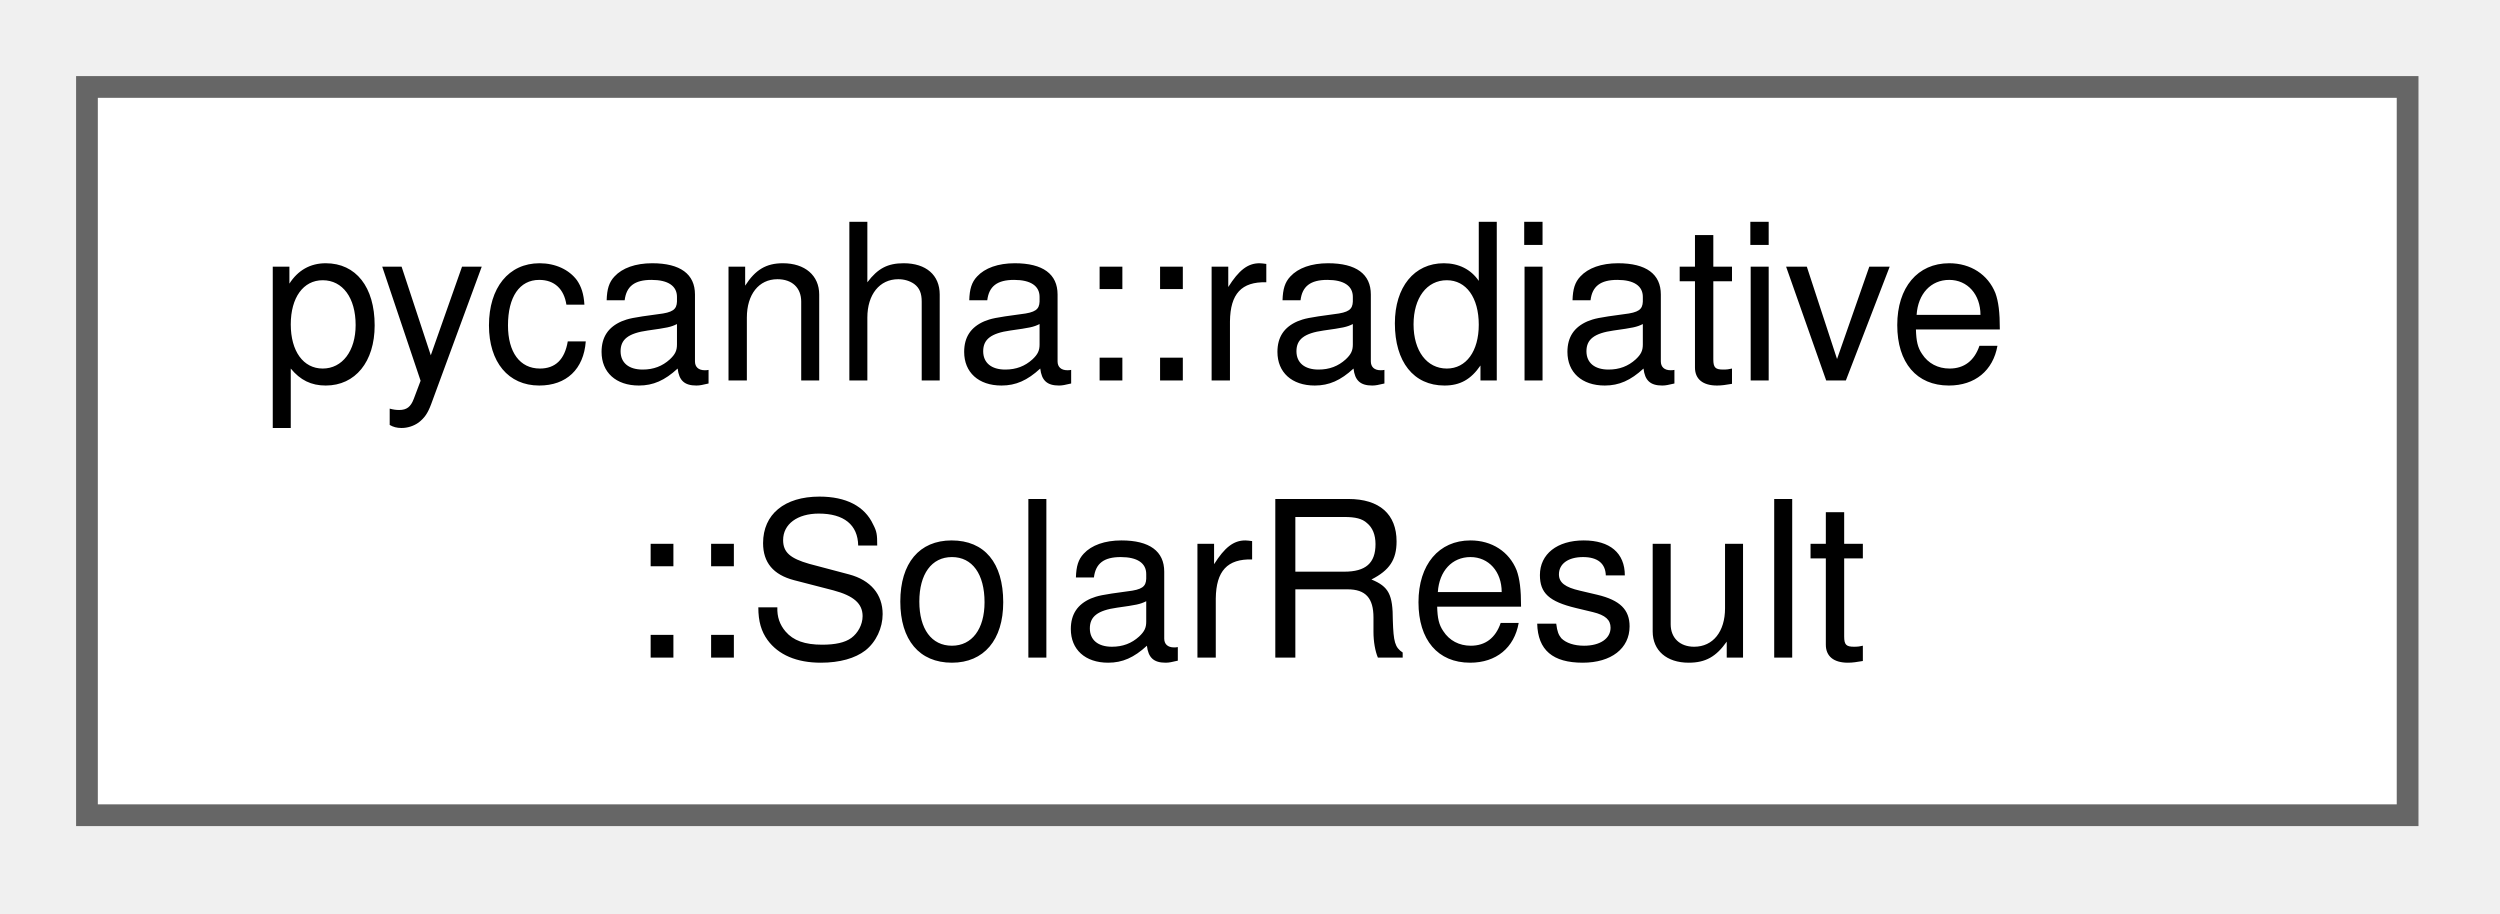
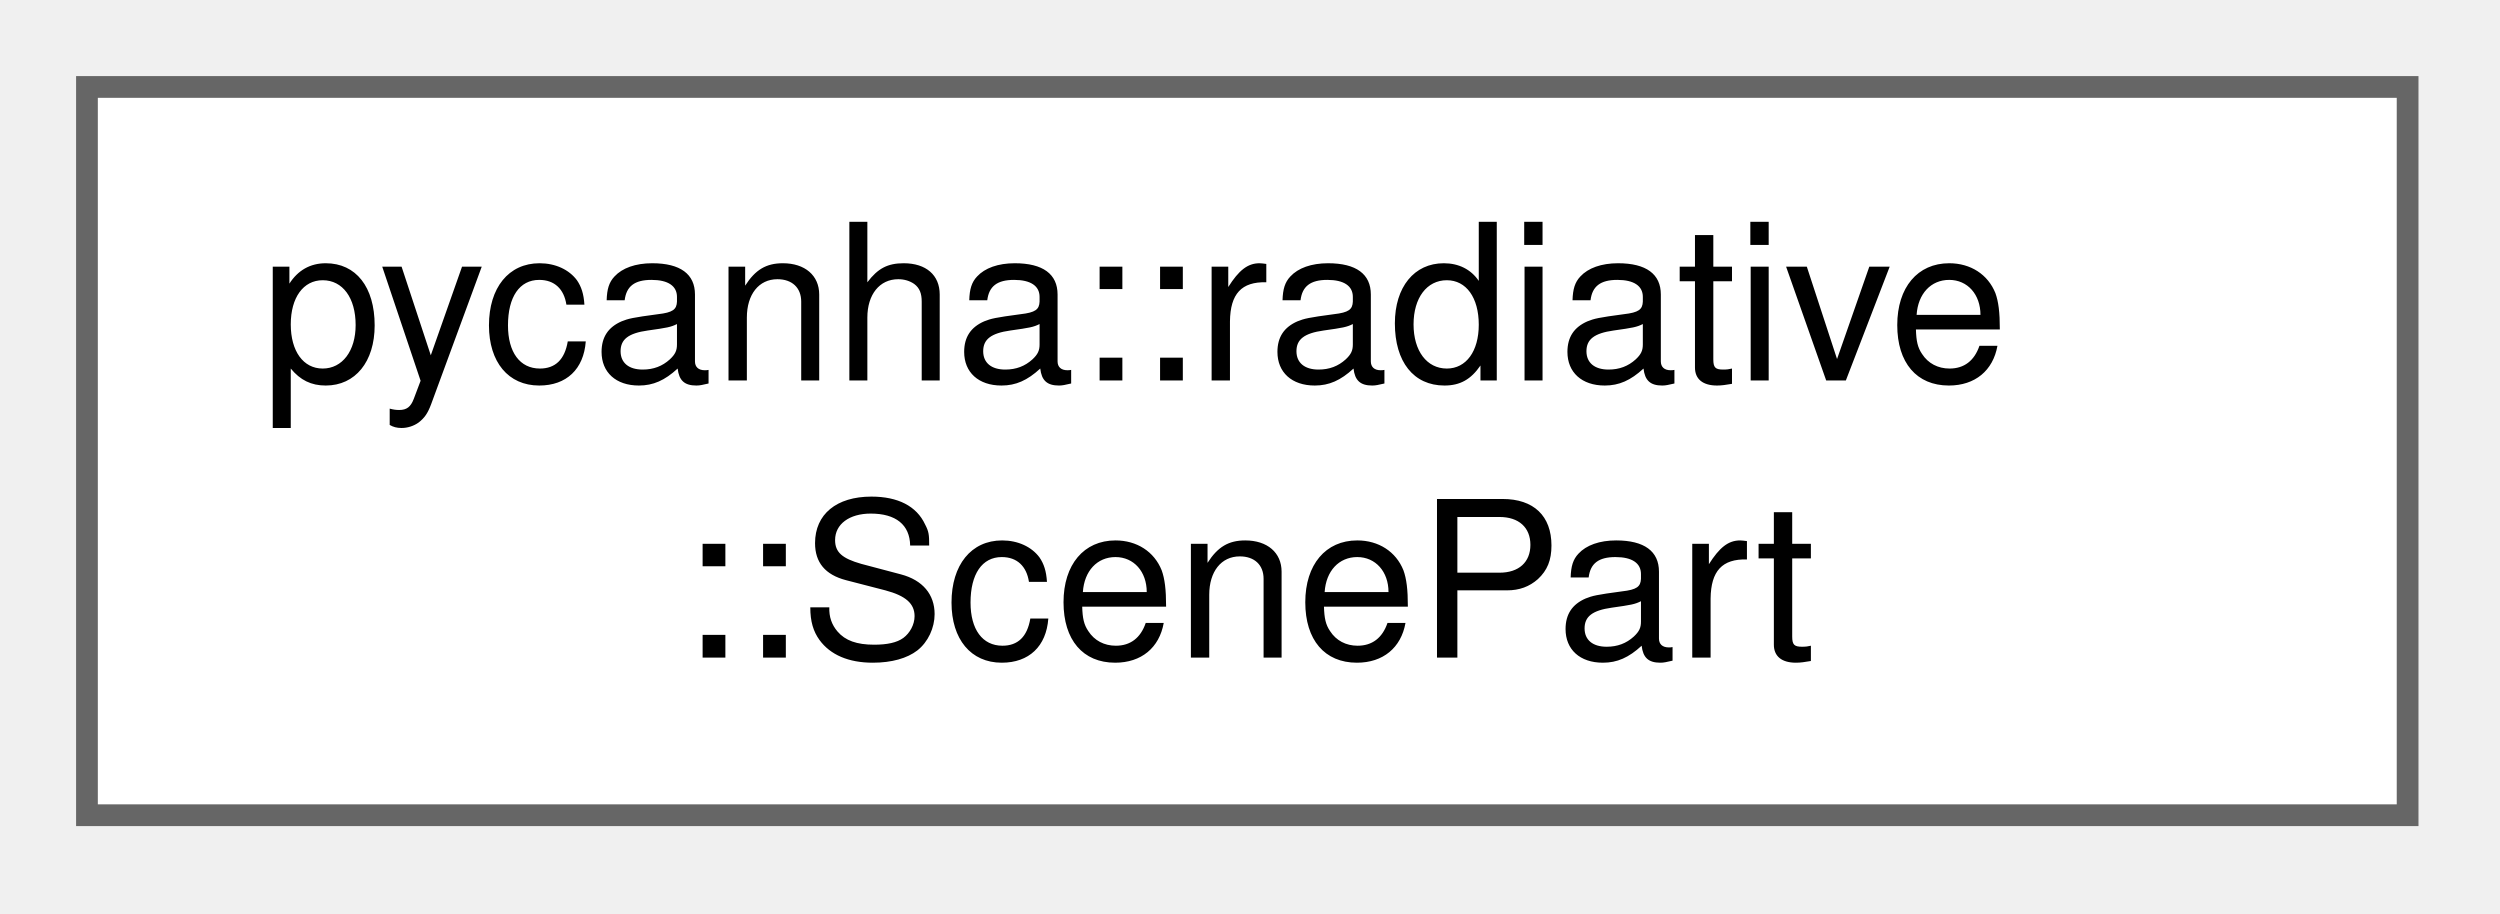
<svg xmlns="http://www.w3.org/2000/svg" xmlns:xlink="http://www.w3.org/1999/xlink" width="115pt" height="42pt" viewBox="0.00 0.00 115.00 42.00">
  <g id="graph0" class="graph" transform="scale(1 1) rotate(0) translate(4 37.5)">
    <g id="Node000000" class="node">
      <g id="a_Node000000">
-         <a xlink:href="structpycanha_1_1radiative_1_1SolarResult.html" target="_top" xlink:title=" ">
+         <a xlink:href="structpycanha_1_1radiative_1_1ScenePart.html" target="_top" xlink:title=" ">
          <polygon fill="white" stroke="#666666" points="106.75,-33.5 0,-33.5 0,0 106.75,0 106.75,-33.5" />
          <text xml:space="preserve" text-anchor="start" x="8" y="-20" font-family="Helvetica,sans-Serif" font-size="10.00">pycanha::radiative</text>
-           <text xml:space="preserve" text-anchor="middle" x="53.38" y="-7.25" font-family="Helvetica,sans-Serif" font-size="10.00">::SolarResult</text>
+           <text xml:space="preserve" text-anchor="middle" x="53.38" y="-7.25" font-family="Helvetica,sans-Serif" font-size="10.00">::ScenePart</text>
        </a>
      </g>
    </g>
  </g>
</svg>
